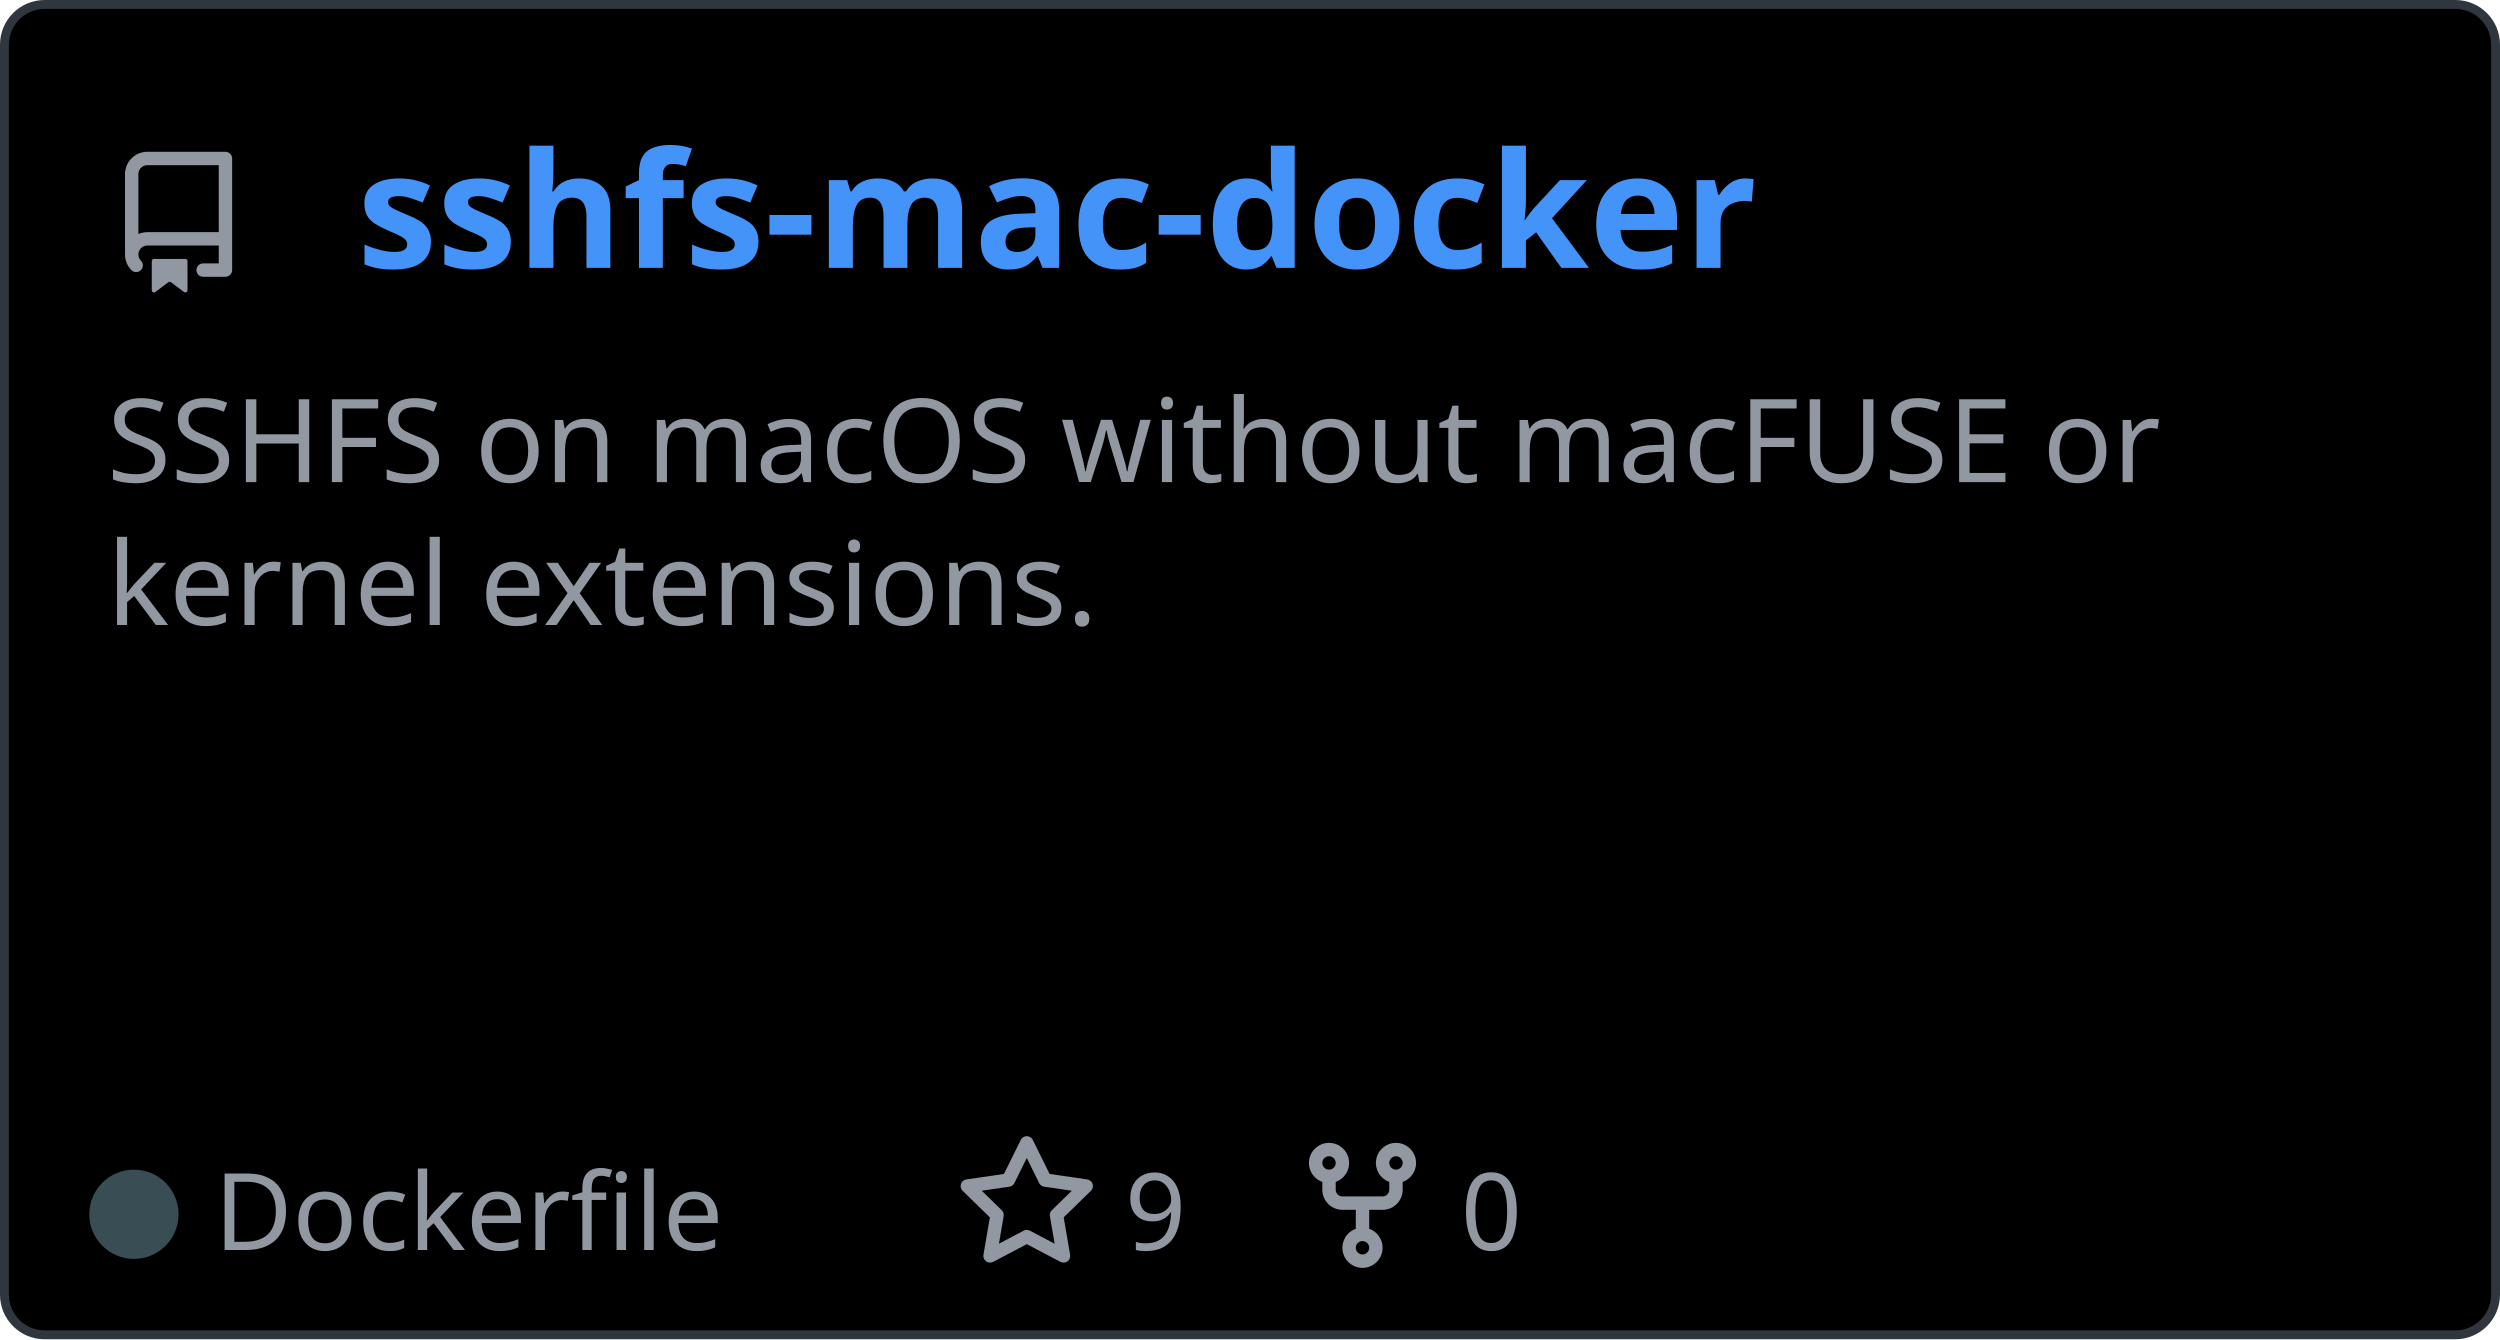
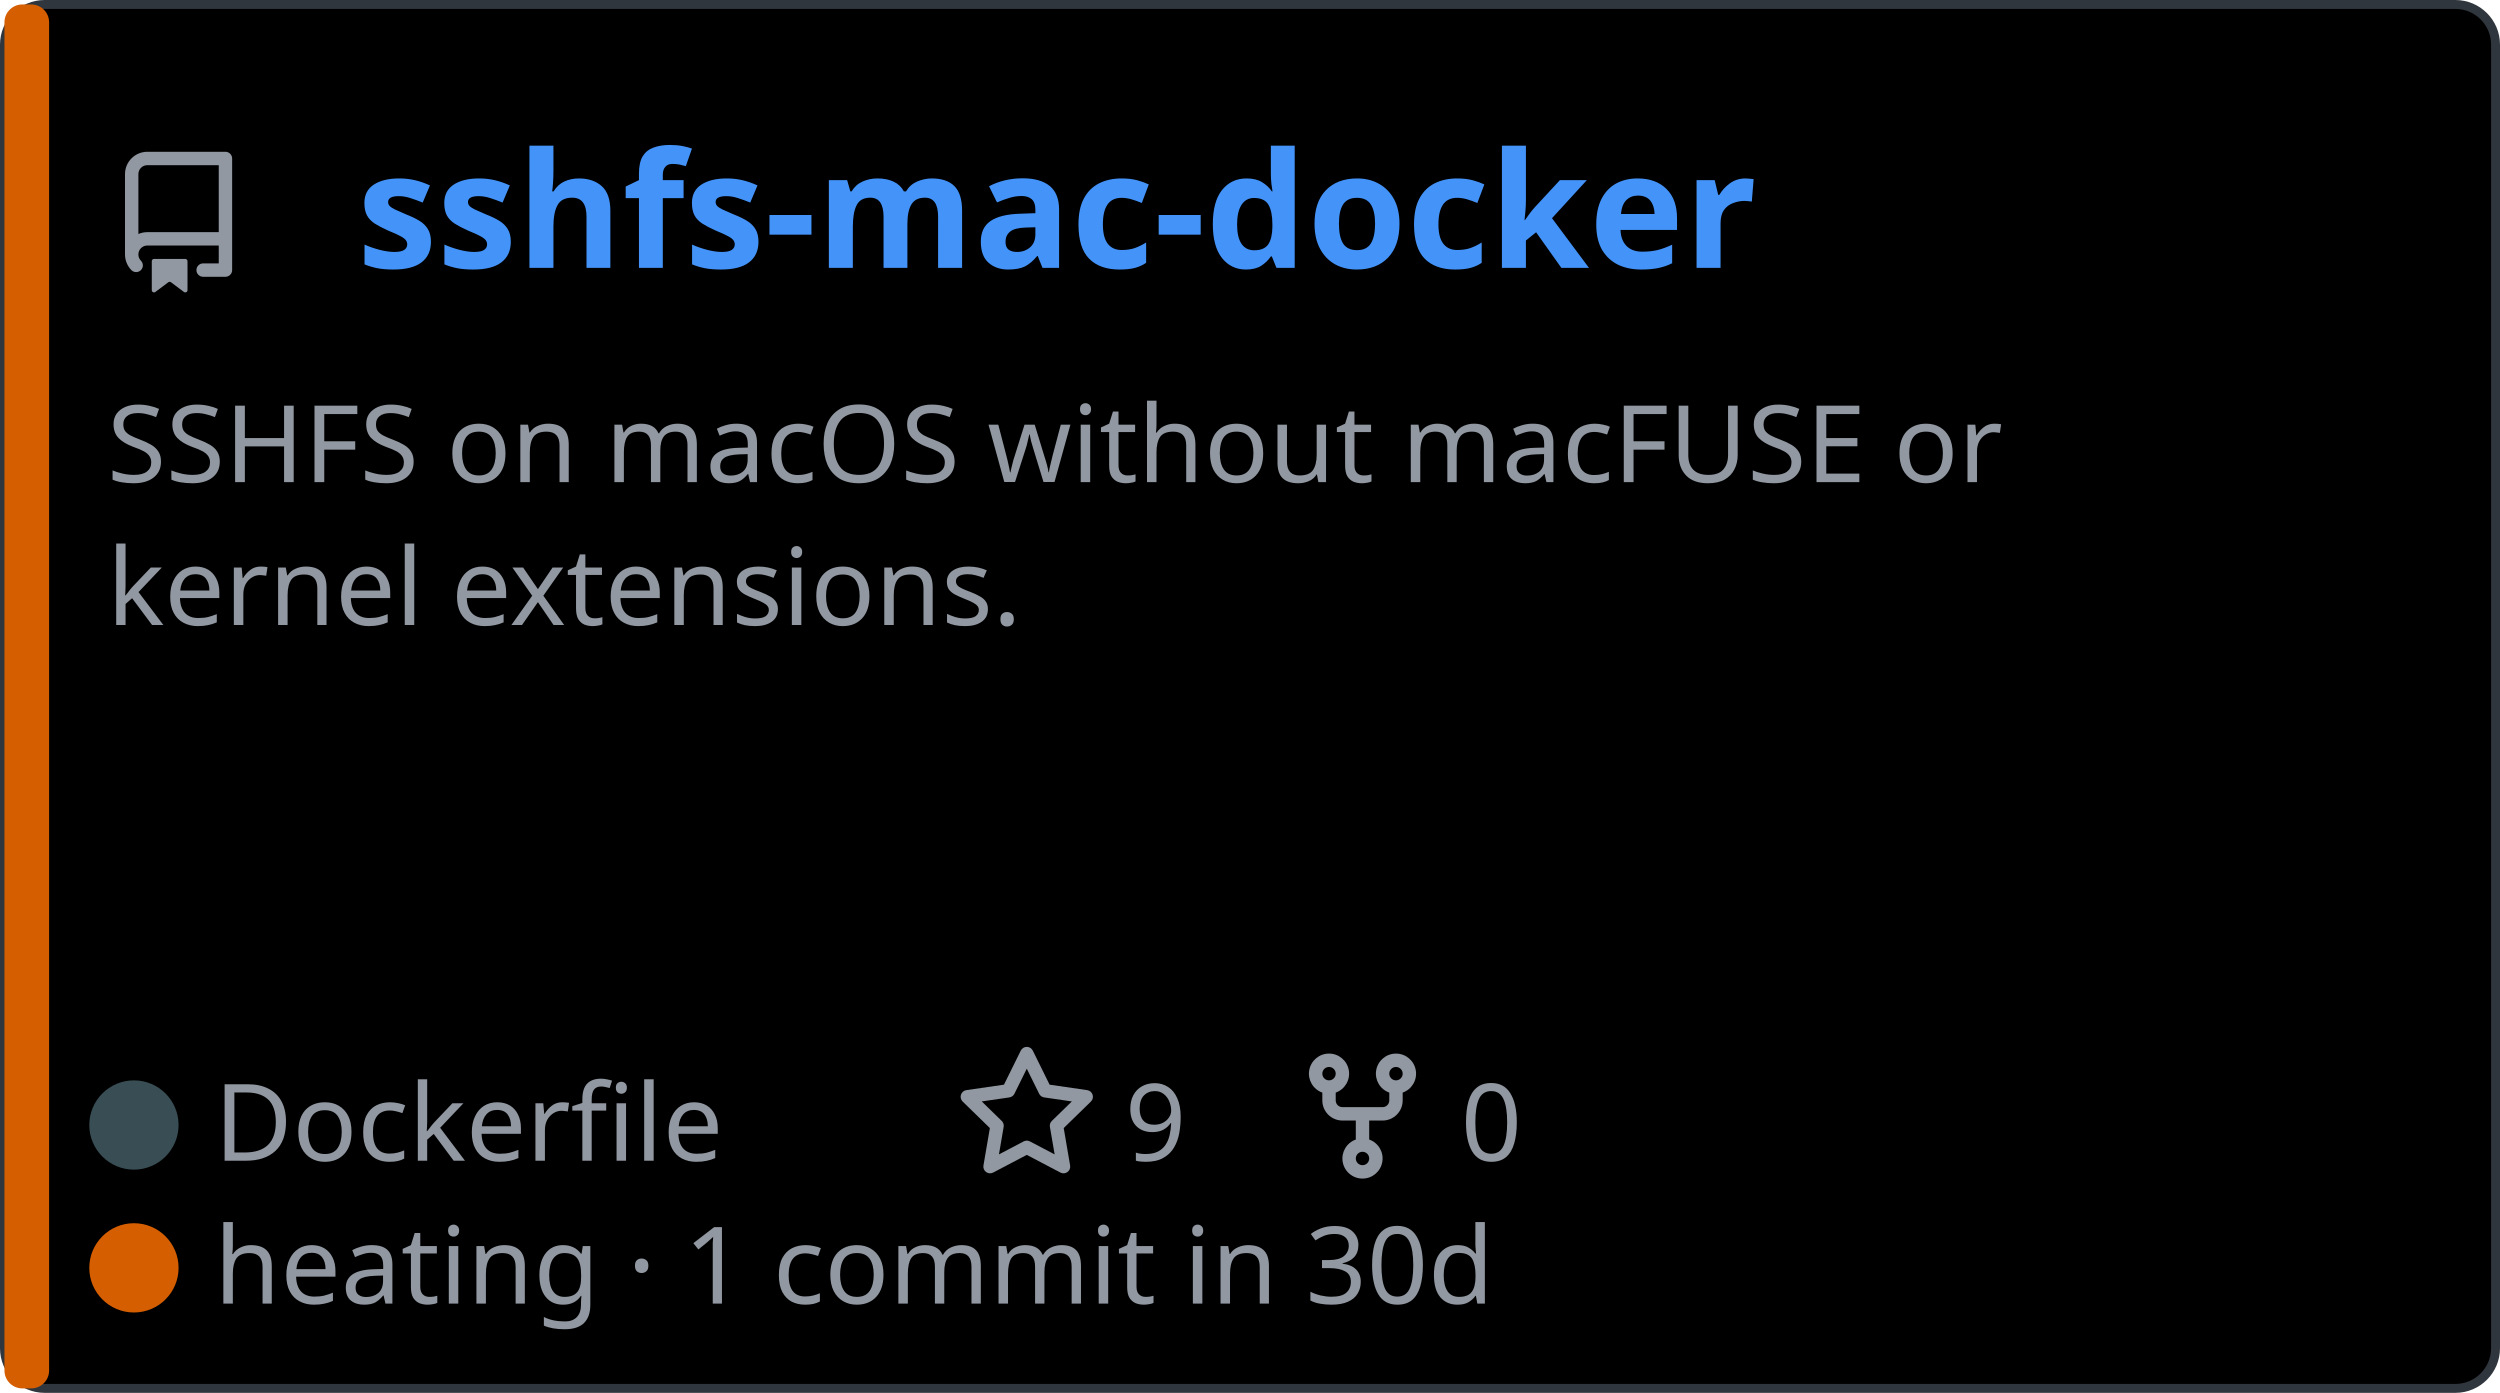
- <svg xmlns="http://www.w3.org/2000/svg" width="280.0" height="150.0" viewBox="0 0 280.0 150.0" role="img" font-family="Helvetica, Arial, sans-serif">
-   <style>.pname { font: 600 18px 'Segoe UI', Ubuntu, Sans-Serif; fill: #4493f8; } .pdesc { font: 400 13px 'Segoe UI', Ubuntu, Sans-Serif; fill: #9198a1; } .pfoot { font: 400 12px 'Segoe UI', Ubuntu, Sans-Serif; fill: #9198a1; }</style>
+ <svg xmlns="http://www.w3.org/2000/svg" width="280.0" height="156.0" viewBox="0 0 280.0 156.0" role="img" font-family="Helvetica, Arial, sans-serif">
+   <style>.pname { font: 600 18px 'Segoe UI', Ubuntu, Sans-Serif; fill: #4493f8; } .pdesc { font: 400 12px 'Segoe UI', Ubuntu, Sans-Serif; fill: #9198a1; } .pfoot { font: 400 12px 'Segoe UI', Ubuntu, Sans-Serif; fill: #9198a1; }</style>
  <a href="https://github.com/jzombie/sshfs-mac-docker">
-     <rect x="0.5" y="0.5" width="279.0" height="149.0" rx="4.5" fill="#000000" stroke="#30363d" />
+     <rect x="0.5" y="0.5" width="279.0" height="155.0" rx="4.5" fill="#000000" stroke="#30363d" />
+     <rect x="0.5" y="0.5" width="5" height="155.0" rx="2" fill="#D55E00" />
    <g transform="translate(12,30)">
      <svg x="0" y="-13" width="16" height="16" viewBox="0 0 16 16" version="1.1" fill="#9198a1">
        <path fill-rule="evenodd" d="M2 2.5A2.5 2.5 0 014.5 0h8.75a.75.75 0 01.75.75v12.5a.75.75 0 01-.75.75h-2.5a.75.75 0 110-1.5h1.75v-2h-8a1 1 0 00-.714 1.7.75.75 0 01-1.072 1.05A2.495 2.495 0 012 11.5v-9zm10.5-1V9h-8c-.356 0-.694.074-1 .208V2.5a1 1 0 011-1h8zM5 12.25v3.25a.25.25 0 00.4.2l1.45-1.087a.25.25 0 01.3 0L8.6 15.7a.25.25 0 00.4-.2v-3.25a.25.25 0 00-.25-.25h-3.5a.25.25 0 00-.25.25z" />
      </svg>
      <text x="28" y="0" class="pname">sshfs-mac-docker</text>
    </g>
-     <text x="12" y="54" class="pdesc" textLength="217.8" lengthAdjust="spacing">SSHFS on macOS without macFUSE or</text>
-     <text x="12" y="70" class="pdesc" textLength="118.8" lengthAdjust="spacing">kernel extensions.</text>
-     <g transform="translate(15,140.0)" class="pfoot">
+     <text x="12" y="54" class="pdesc">SSHFS on macOS without macFUSE or</text>
+     <text x="12" y="70" class="pdesc">kernel extensions.</text>
+     <g transform="translate(15,130.0)" class="pfoot">
      <circle cx="0" cy="-4" r="5" fill="#384d54" />
      <text x="9" y="0">Dockerfile</text>
      <g transform="translate(92.0,0)">
        <svg x="0" y="-13" width="16" height="16" viewBox="0 0 16 16" version="1.1" fill="#9198a1">
          <path fill-rule="evenodd" d="M8 .25a.75.75 0 01.673.418l1.882 3.815 4.21.612a.75.75 0 01.416 1.279l-3.046 2.97.719 4.192a.75.75 0 01-1.088.791L8 12.347l-3.766 1.98a.75.75 0 01-1.088-.79l.72-4.194L.818 6.374a.75.75 0 01.416-1.28l4.21-.611L7.327.668A.75.75 0 018 .25zm0 2.445L6.615 5.5a.75.75 0 01-.564.41l-3.097.45 2.24 2.184a.75.75 0 01.216.664l-.528 3.084 2.769-1.456a.75.75 0 01.698 0l2.77 1.456-.53-3.084a.75.75 0 01.216-.664l2.24-2.183-3.096-.45a.75.75 0 01-.564-.41L8 2.694v.001z" />
        </svg>
        <text x="19" y="0">9</text>
      </g>
      <g transform="translate(129.6,0)">
        <svg x="0" y="-13" width="16" height="16" viewBox="0 0 16 16" version="1.1" fill="#9198a1">
          <path fill-rule="evenodd" d="M5 3.25a.75.75 0 11-1.5 0 .75.75 0 011.5 0zm0 2.122a2.25 2.25 0 10-1.5 0v.878A2.25 2.25 0 005.75 8.5h1.5v2.128a2.251 2.251 0 101.5 0V8.5h1.5a2.25 2.25 0 002.25-2.25v-.878a2.25 2.25 0 10-1.5 0v.878a.75.75 0 01-.75.75h-4.5A.75.75 0 015 6.25v-.878zm3.75 7.378a.75.75 0 11-1.5 0 .75.75 0 011.5 0zm3-8.75a.75.75 0 100-1.5.75.75 0 000 1.5z" />
        </svg>
        <text x="19" y="0">0</text>
      </g>
    </g>
+     <g transform="translate(15,146.0)" class="pfoot">
+       <circle cx="0" cy="-4" r="5" fill="#D55E00" />
+       <text x="9" y="0">heating · 1 commit in 30d</text>
+     </g>
  </a>
</svg>
